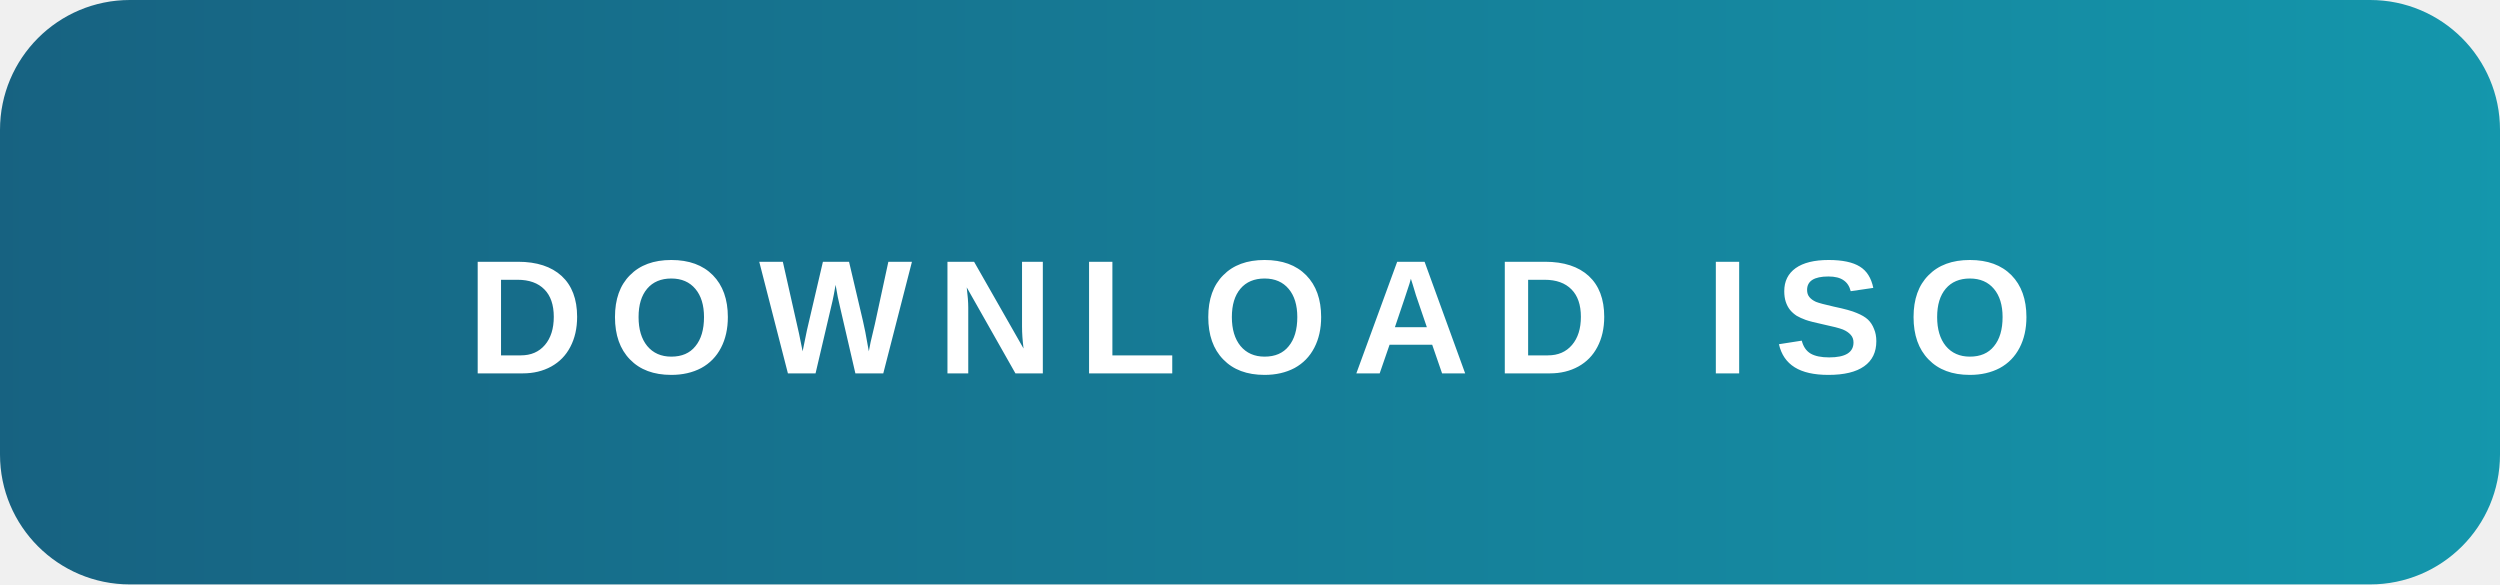
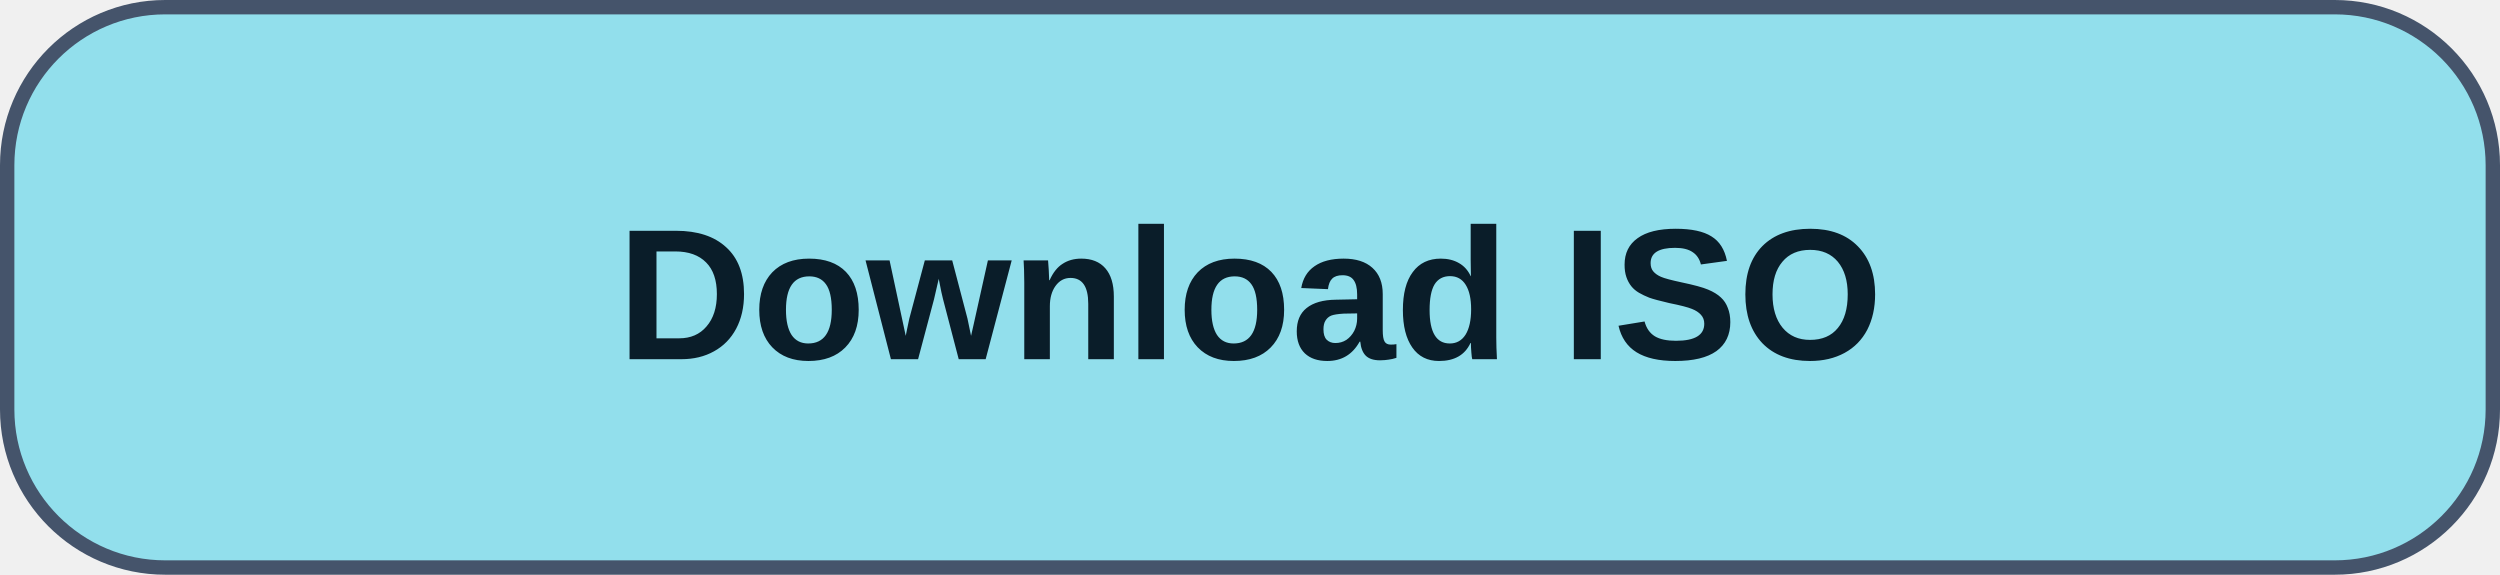
- <svg xmlns="http://www.w3.org/2000/svg" width="154" height="36" role="img" aria-label="DOWNLOAD ISO">
-   <defs>
-     <linearGradient id="g">
-       <stop stop-color="#176281" />
-       <stop offset="1" stop-color="#1497ac" />
-     </linearGradient>
-   </defs>
-   <rect width="154" height="36" rx="8" fill="url(#g)" />
-   <text x="77" y="23" fill="white" text-anchor="middle" font-family="Arial,sans-serif" font-weight="700" font-size="10" letter-spacing="1.5">DOWNLOAD ISO</text>
+ <svg xmlns="http://www.w3.org/2000/svg" width="174" height="40" role="img" aria-label="Download ISO">
+   <rect x=".5" y=".5" width="173" height="39" rx="11" fill="#92dfec" stroke="#45546b" />
+   <text x="87.0" y="25" text-anchor="middle" fill="#0a1d29" font-family="Arial,sans-serif" font-size="13" font-weight="600">Download ISO</text>
</svg>
